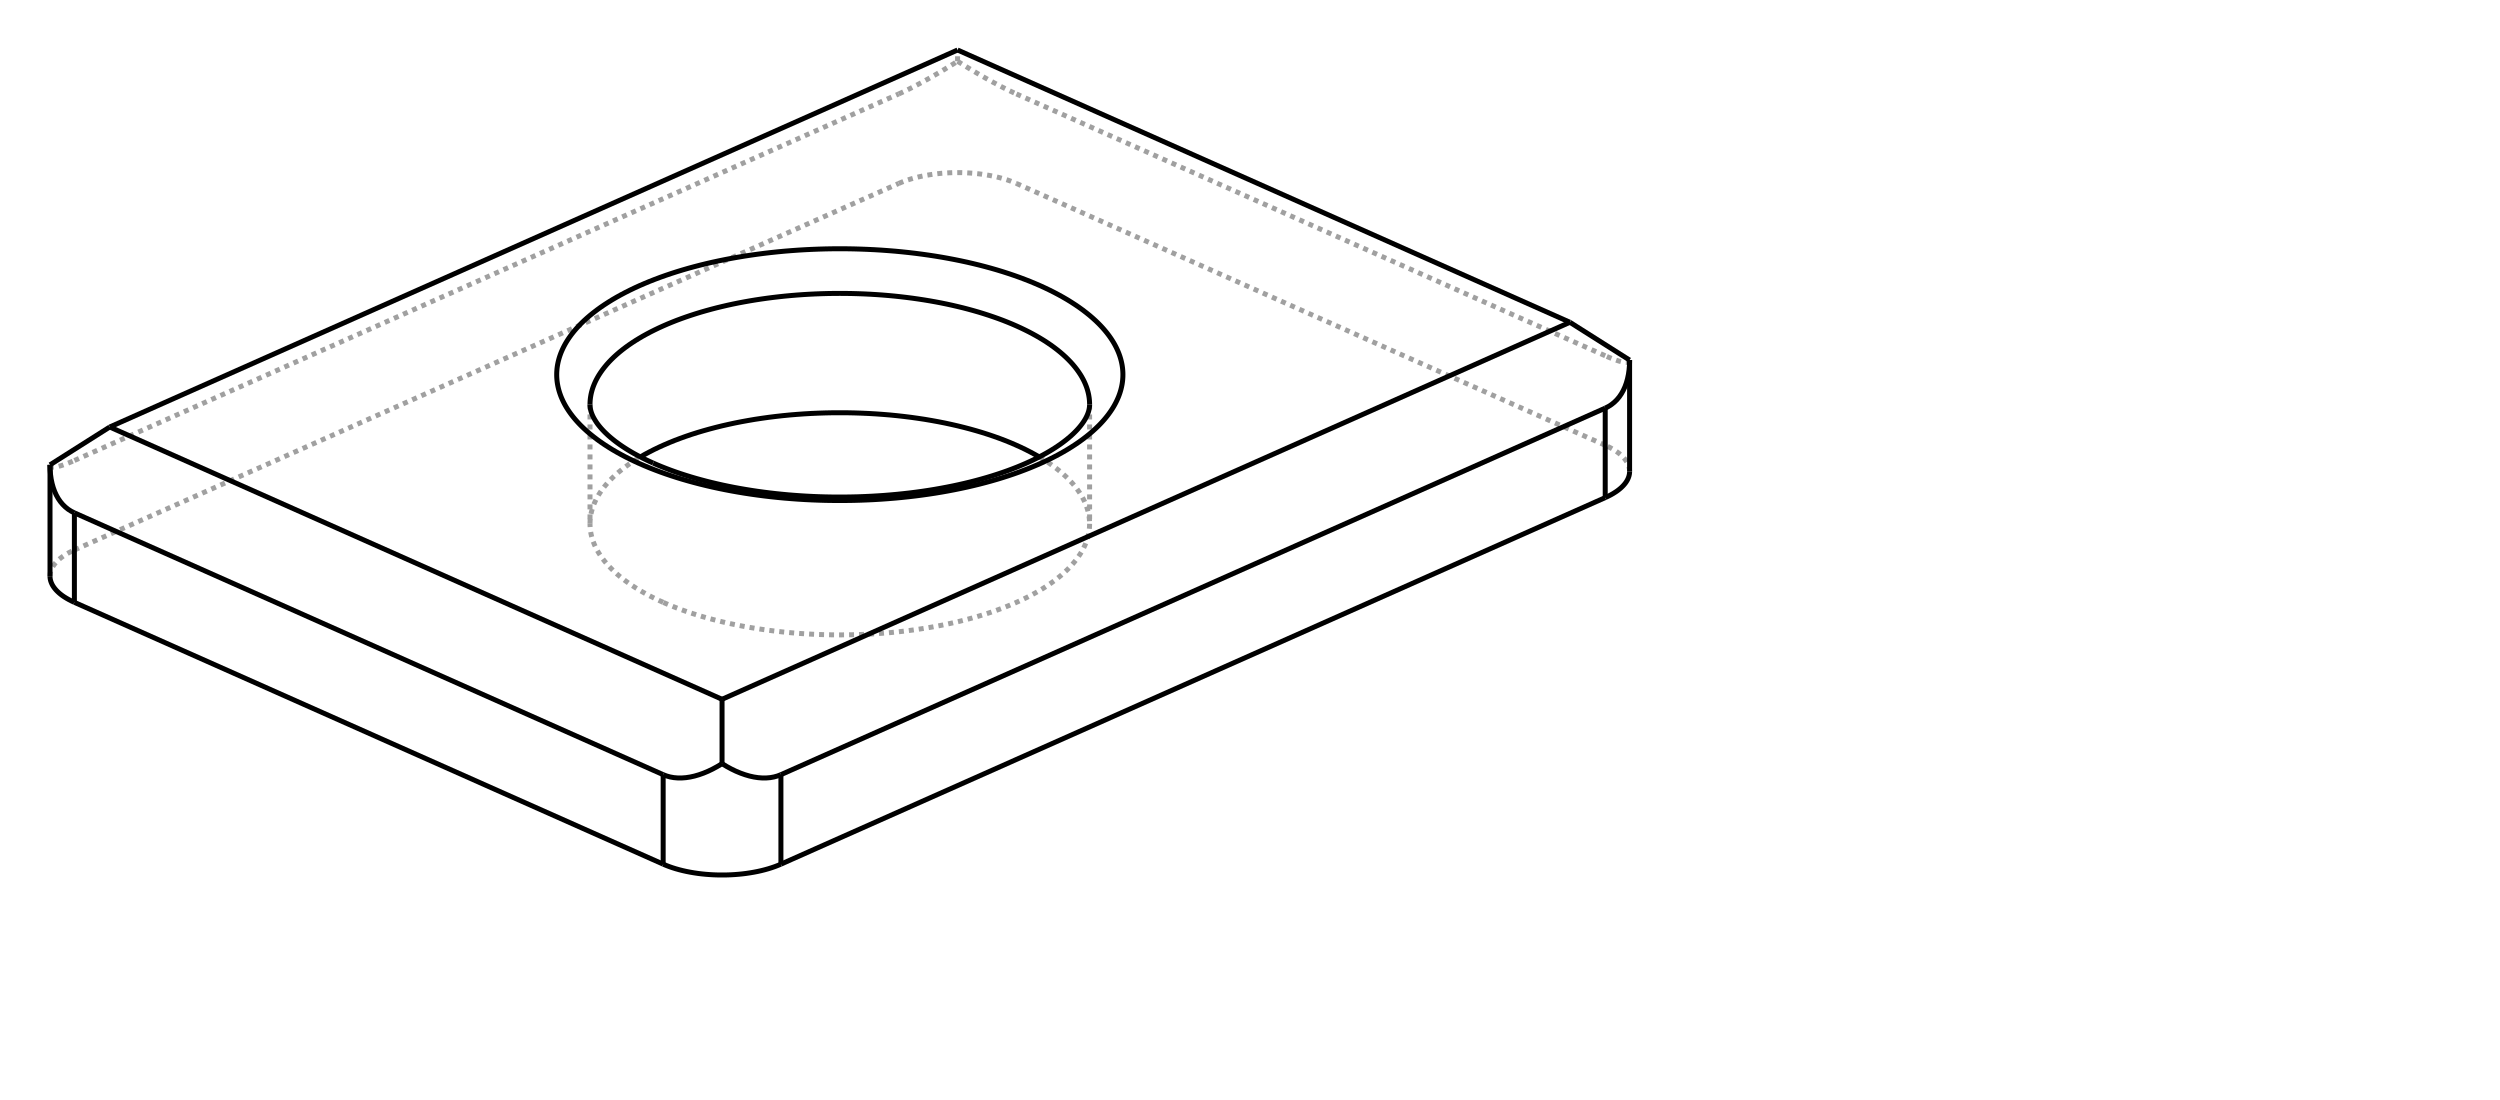
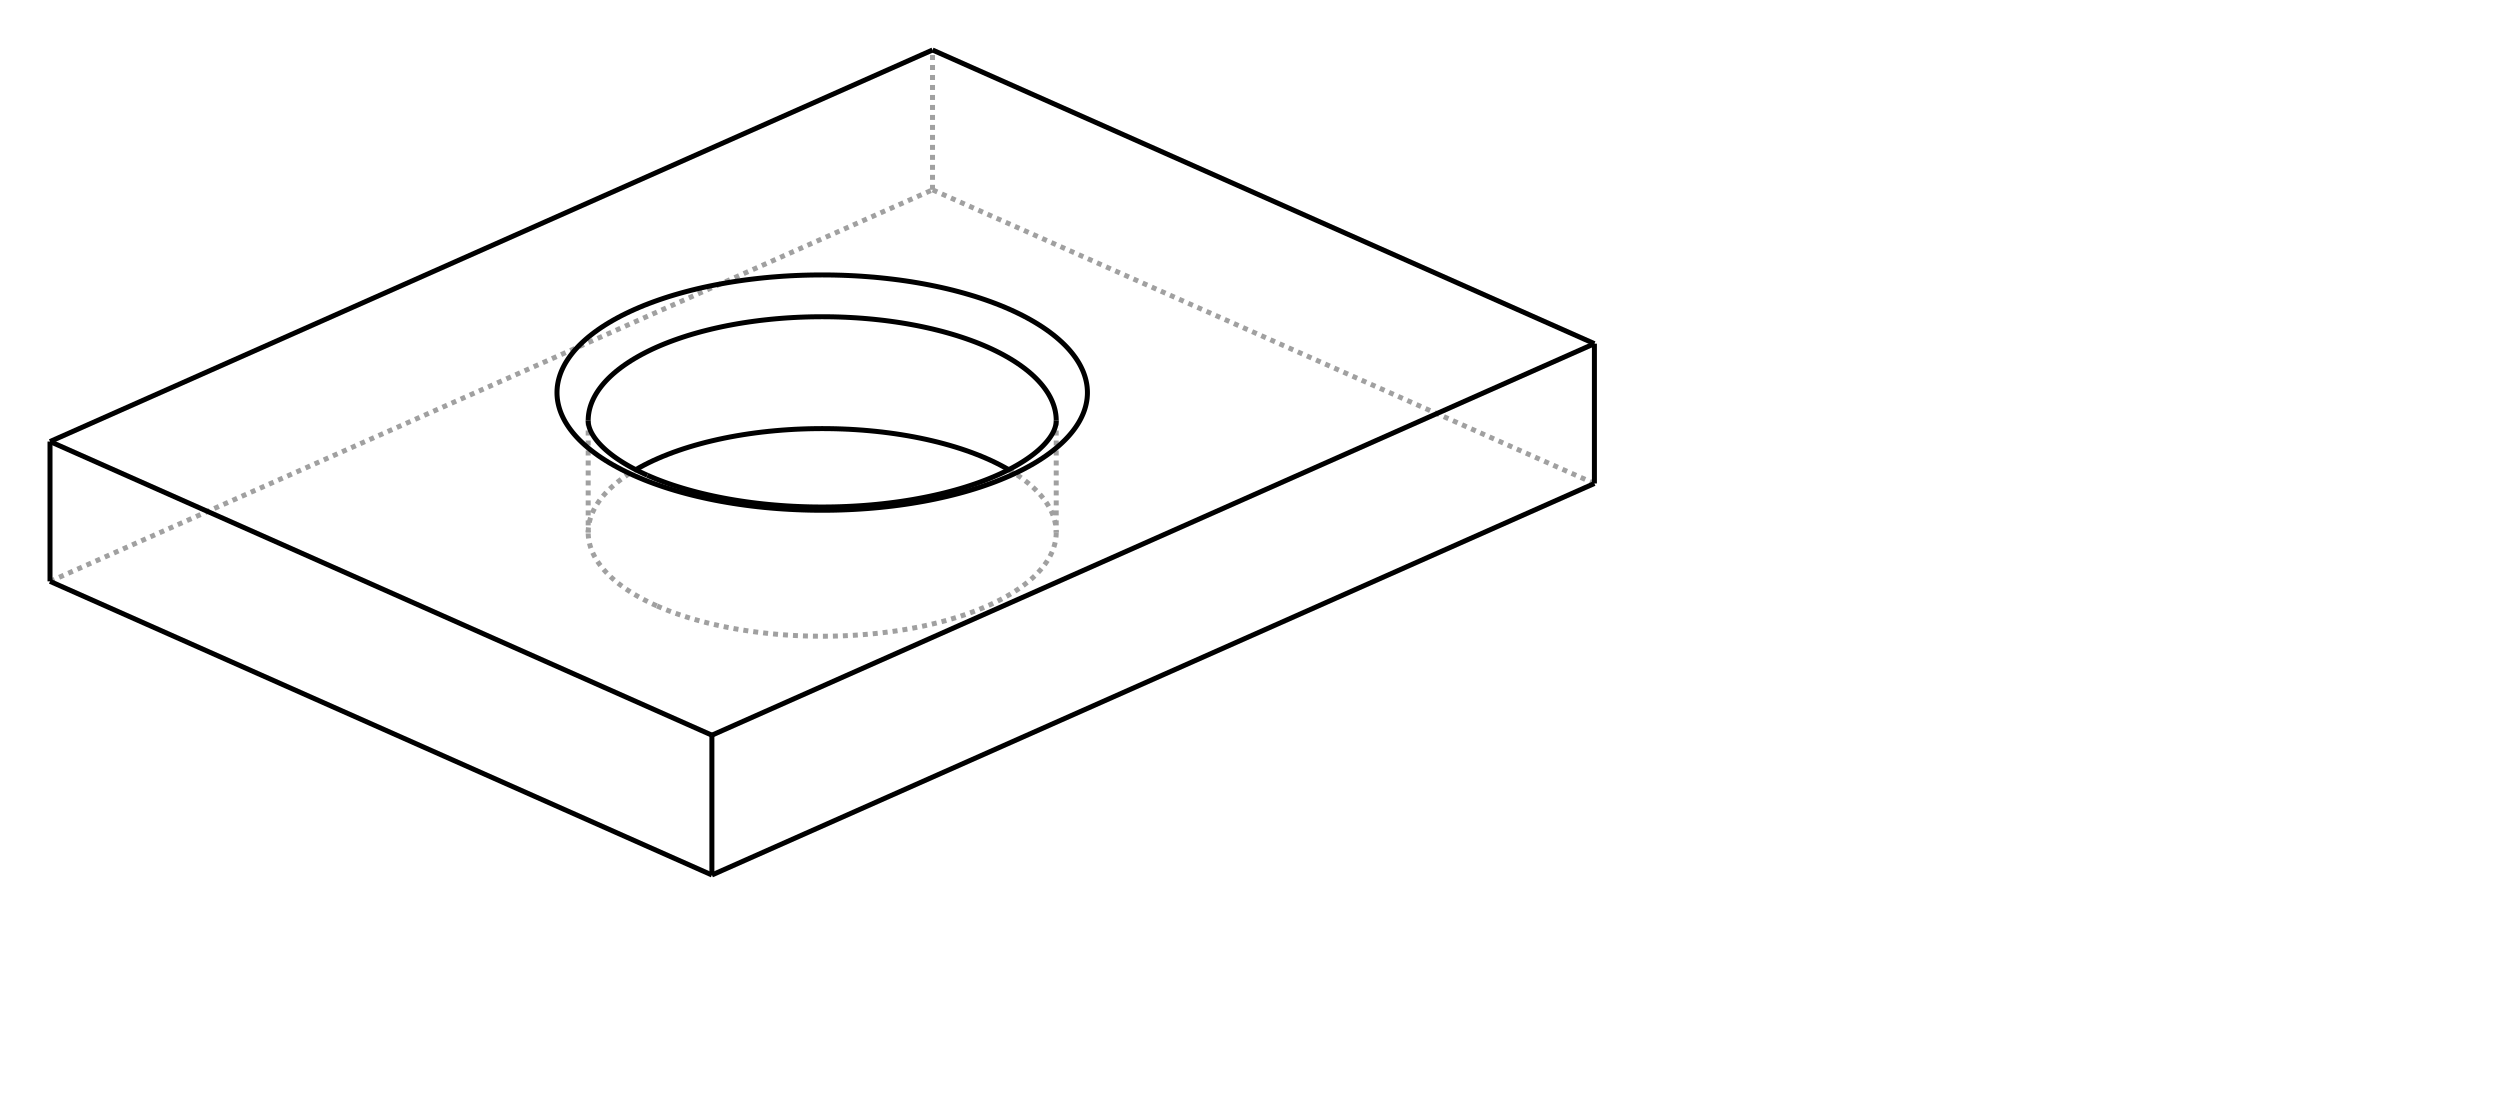
<svg xmlns="http://www.w3.org/2000/svg" width="500.0" height="220.0">
-   <g transform="scale(3.330637, -3.330637)   translate(50.42884,-27.16125)" stroke-width="0.3" fill="none">
-     <g stroke="rgb(160,160,160)" fill="none" stroke-dasharray="0.3,0.3">
-       <path d="M-47.426,-0.751 L-47.419,-0.799 L-47.395,-0.837 L-47.356,-0.864 L-47.301,-0.881 L-47.231,-0.888 L-47.146,-0.885 L-47.046,-0.871 L-46.931,-0.847 L-46.803,-0.812 L-46.66,-0.767 L-46.504,-0.713 L-46.336,-0.648 L-46.155,-0.574 L-45.962,-0.49 " />
-       <path d="M-45.962,-0.49 L3.536,21.519 " />
-       <path d="M7.071,23.482 L7.071,24.159 " />
-       <path d="M3.536,21.519 L3.739,21.612 L3.954,21.714 L4.178,21.824 L4.411,21.942 L4.652,22.068 L4.902,22.202 L5.158,22.342 L5.42,22.489 L5.687,22.642 L5.958,22.801 L6.234,22.965 L6.511,23.134 L6.791,23.306 L7.071,23.482 " />
-       <path d="M47.426,5.538 L47.419,5.49 L47.395,5.452 L47.356,5.424 L47.301,5.407 L47.231,5.4 L47.146,5.404 L47.046,5.418 L46.931,5.442 L46.803,5.476 L46.66,5.521 L46.504,5.576 L46.336,5.64 L46.155,5.715 L45.962,5.798 " />
-       <path d="M45.962,5.798 L10.607,21.519 " />
-       <path d="M7.071,23.482 L7.351,23.306 L7.631,23.134 L7.909,22.965 L8.184,22.801 L8.455,22.642 L8.722,22.489 L8.984,22.342 L9.24,22.202 L9.49,22.068 L9.731,21.942 L9.964,21.824 L10.189,21.714 L10.403,21.612 L10.607,21.519 " />
-       <path d="M-10.607,-9.009 L-10.864,-8.892 L-11.114,-8.772 L-11.358,-8.649 L-11.595,-8.524 L-11.825,-8.396 L-12.048,-8.266 L-12.264,-8.133 L-12.472,-7.998 L-12.673,-7.861 L-12.866,-7.722 L-13.051,-7.58 L-13.229,-7.437 L-13.398,-7.291 L-13.56,-7.144 L-13.713,-6.995 L-13.858,-6.845 L-13.995,-6.693 L-14.123,-6.54 L-14.243,-6.385 L-14.354,-6.229 L-14.457,-6.071 L-14.505,-5.992 L-14.55,-5.913 L-14.594,-5.834 L-14.636,-5.754 L-14.675,-5.674 L-14.712,-5.594 L-14.747,-5.513 L-14.779,-5.433 L-14.81,-5.352 L-14.838,-5.271 L-14.864,-5.19 L-14.887,-5.109 L-14.909,-5.028 L-14.928,-4.946 L-14.945,-4.865 L-14.959,-4.783 L-14.972,-4.701 L-14.982,-4.62 L-14.99,-4.538 L-14.995,-4.456 L-14.999,-4.374 L-15,-4.292 " />
-       <path d="M-15,-4.292 L-14.997,-4.158 L-14.988,-4.023 L-14.972,-3.889 L-14.951,-3.754 L-14.924,-3.62 L-14.89,-3.486 L-14.85,-3.353 L-14.805,-3.22 L-14.753,-3.087 L-14.695,-2.955 L-14.632,-2.823 L-14.562,-2.692 L-14.486,-2.562 L-14.405,-2.432 L-14.317,-2.303 L-14.224,-2.175 L-14.125,-2.048 L-14.02,-1.921 L-13.91,-1.796 L-13.793,-1.671 L-13.672,-1.548 L-13.544,-1.426 L-13.411,-1.305 L-13.273,-1.185 L-13.129,-1.067 L-12.98,-0.949 L-12.825,-0.834 L-12.666,-0.719 L-12.501,-0.606 L-12.331,-0.495 L-12.156,-0.385 L-11.976,-0.276 " />
-       <path d="M11.976,-0.276 L12.156,-0.385 L12.331,-0.495 L12.501,-0.606 L12.666,-0.719 L12.825,-0.834 L12.98,-0.949 L13.129,-1.067 L13.273,-1.185 L13.411,-1.305 L13.544,-1.426 L13.672,-1.548 L13.793,-1.671 L13.91,-1.796 L14.02,-1.921 L14.125,-2.048 L14.224,-2.175 L14.317,-2.303 L14.405,-2.432 L14.486,-2.562 L14.562,-2.692 L14.632,-2.823 L14.695,-2.955 L14.753,-3.087 L14.805,-3.22 L14.85,-3.353 L14.89,-3.486 L14.924,-3.62 L14.951,-3.754 L14.972,-3.889 L14.988,-4.023 L14.997,-4.158 L15,-4.292 " />
-       <path d="M15,-4.292 L14.997,-4.415 L14.99,-4.538 L14.977,-4.661 L14.959,-4.783 L14.937,-4.905 L14.909,-5.028 L14.876,-5.15 L14.838,-5.271 L14.795,-5.392 L14.747,-5.513 L14.694,-5.634 L14.636,-5.754 L14.573,-5.873 L14.505,-5.992 L14.432,-6.111 L14.354,-6.229 L14.272,-6.346 L14.184,-6.462 L14.092,-6.578 L13.995,-6.693 L13.893,-6.807 L13.787,-6.92 L13.676,-7.033 L13.56,-7.144 L13.439,-7.255 L13.315,-7.364 L13.185,-7.473 L13.051,-7.58 L12.913,-7.686 L12.77,-7.791 L12.623,-7.895 L12.472,-7.998 L12.317,-8.1 L12.157,-8.2 L11.993,-8.299 L11.825,-8.396 L11.653,-8.492 L11.478,-8.587 L11.298,-8.68 L11.114,-8.772 L10.927,-8.862 L10.736,-8.951 L10.541,-9.038 L10.343,-9.123 L10.141,-9.207 L9.936,-9.289 L9.728,-9.37 L9.516,-9.448 L9.301,-9.525 L9.083,-9.601 L8.861,-9.674 L8.637,-9.746 L8.41,-9.815 L8.18,-9.883 L7.947,-9.949 L7.712,-10.013 L7.473,-10.076 L7.233,-10.136 L6.99,-10.194 L6.744,-10.25 L6.496,-10.304 L6.246,-10.357 L5.994,-10.407 L5.74,-10.455 L5.484,-10.501 L5.226,-10.544 L4.967,-10.586 L4.705,-10.626 L4.442,-10.663 L4.178,-10.698 L3.912,-10.732 L3.645,-10.763 L3.376,-10.791 L3.107,-10.818 L2.836,-10.842 L2.564,-10.864 L2.292,-10.884 L2.019,-10.902 L1.745,-10.917 L1.47,-10.93 L1.195,-10.941 L0.92,-10.95 L0.644,-10.956 L0.368,-10.96 L0.092,-10.962 L-0.184,-10.962 L-0.46,-10.959 L-0.736,-10.954 L-1.012,-10.947 L-1.287,-10.938 L-1.562,-10.926 L-1.836,-10.912 L-2.11,-10.896 L-2.383,-10.878 L-2.655,-10.857 L-2.926,-10.834 L-3.197,-10.809 L-3.466,-10.782 L-3.734,-10.752 L-4.001,-10.721 L-4.266,-10.687 L-4.53,-10.651 L-4.793,-10.613 L-5.053,-10.573 L-5.312,-10.53 L-5.57,-10.486 L-5.825,-10.439 L-6.079,-10.39 L-6.33,-10.339 L-6.579,-10.287 L-6.826,-10.232 L-7.071,-10.175 L-7.313,-10.116 L-7.553,-10.055 L-7.79,-9.992 L-8.025,-9.928 L-8.257,-9.861 L-8.486,-9.792 L-8.712,-9.722 L-8.935,-9.65 L-9.156,-9.576 L-9.373,-9.5 L-9.587,-9.422 L-9.798,-9.343 L-10.005,-9.262 L-10.209,-9.179 L-10.41,-9.095 L-10.607,-9.009 " />
-       <path d="M-47.426,-7.437 L-47.425,-7.382 L-47.42,-7.328 L-47.413,-7.273 L-47.402,-7.219 L-47.389,-7.165 L-47.372,-7.11 L-47.353,-7.057 L-47.33,-7.003 L-47.305,-6.95 L-47.277,-6.896 L-47.245,-6.844 L-47.211,-6.791 L-47.174,-6.739 L-47.134,-6.688 L-47.091,-6.637 L-47.046,-6.586 L-46.997,-6.536 L-46.946,-6.486 L-46.893,-6.437 L-46.836,-6.389 L-46.777,-6.341 L-46.715,-6.294 L-46.651,-6.247 L-46.584,-6.202 L-46.442,-6.112 L-46.291,-6.026 L-46.131,-5.944 L-45.962,-5.865 " />
-       <path d="M47.426,-1.148 L47.425,-1.094 L47.42,-1.039 L47.413,-0.985 L47.402,-0.93 L47.389,-0.876 L47.372,-0.822 L47.353,-0.768 L47.33,-0.714 L47.305,-0.661 L47.277,-0.608 L47.245,-0.555 L47.211,-0.503 L47.174,-0.451 L47.134,-0.399 L47.091,-0.348 L47.046,-0.297 L46.997,-0.247 L46.946,-0.198 L46.893,-0.149 L46.836,-0.1 L46.777,-0.052 L46.715,-0.005 L46.651,0.041 L46.584,0.087 L46.442,0.176 L46.291,0.262 L46.131,0.345 L45.962,0.424 " />
-       <path d="M-45.962,-5.865 L3.536,16.145 " />
-       <path d="M3.536,16.145 L3.713,16.22 L3.899,16.292 L4.093,16.359 L4.293,16.422 L4.501,16.48 L4.714,16.534 L4.933,16.583 L5.158,16.627 L5.387,16.666 L5.62,16.701 L5.856,16.73 L6.096,16.754 L6.337,16.772 L6.581,16.786 L6.826,16.794 L7.071,16.796 L7.316,16.794 L7.561,16.786 L7.805,16.772 L8.047,16.754 L8.286,16.73 L8.522,16.701 L8.756,16.666 L8.984,16.627 L9.209,16.583 L9.428,16.534 L9.642,16.48 L9.849,16.422 L10.05,16.359 L10.243,16.292 L10.429,16.22 L10.607,16.145 " />
-       <path d="M45.962,0.424 L10.607,16.145 " />
-       <path d="M-15,2.873 L-15,-4.292 " />
-       <path d="M15,2.873 L15,-4.292 " />
+   <g transform="scale(3.120183, -3.120183)   translate(52.70241,-29.65403)" stroke-width="0.32" fill="none">
+     <g stroke="rgb(160,160,160)" fill="none" stroke-dasharray="0.32,0.32">
+       <path d="M-49.497,-7.61 L7.071,17.487 " />
+       <path d="M7.071,17.487 L7.071,26.449 " />
+       <path d="M49.497,-1.336 L7.071,17.487 " />
+       <path d="M-10.607,-9.178 L-10.864,-9.061 L-11.114,-8.942 L-11.358,-8.819 L-11.595,-8.694 L-11.825,-8.567 L-12.048,-8.437 L-12.264,-8.305 L-12.472,-8.17 L-12.673,-8.033 L-12.866,-7.894 L-13.051,-7.753 L-13.229,-7.61 L-13.398,-7.465 L-13.56,-7.318 L-13.713,-7.169 L-13.858,-7.019 L-13.995,-6.868 L-14.123,-6.715 L-14.243,-6.56 L-14.354,-6.404 L-14.457,-6.248 L-14.505,-6.169 L-14.55,-6.09 L-14.594,-6.01 L-14.636,-5.931 L-14.675,-5.851 L-14.712,-5.771 L-14.747,-5.691 L-14.779,-5.61 L-14.81,-5.53 L-14.838,-5.449 L-14.864,-5.368 L-14.887,-5.287 L-14.909,-5.206 L-14.928,-5.125 L-14.945,-5.044 L-14.959,-4.962 L-14.972,-4.881 L-14.982,-4.799 L-14.99,-4.718 L-14.995,-4.636 L-14.999,-4.554 L-15.0,-4.473 " />
+       <path d="M-15.0,-4.473 L-14.997,-4.338 L-14.988,-4.203 L-14.972,-4.068 L-14.951,-3.934 L-14.923,-3.799 L-14.889,-3.665 L-14.849,-3.532 L-14.803,-3.398 L-14.751,-3.265 L-14.693,-3.133 L-14.629,-3.001 L-14.559,-2.87 L-14.482,-2.739 L-14.4,-2.61 L-14.312,-2.48 L-14.218,-2.352 L-14.118,-2.225 L-14.013,-2.098 L-13.901,-1.973 L-13.784,-1.848 L-13.662,-1.725 L-13.533,-1.603 L-13.399,-1.482 L-13.26,-1.362 L-13.115,-1.243 L-12.965,-1.126 L-12.809,-1.01 L-12.649,-0.895 L-12.483,-0.782 L-12.311,-0.671 L-12.135,-0.561 L-11.954,-0.453 " />
+       <path d="M11.954,-0.453 L12.135,-0.561 L12.311,-0.671 L12.483,-0.782 L12.649,-0.895 L12.809,-1.01 L12.965,-1.126 L13.115,-1.243 L13.26,-1.362 L13.399,-1.482 L13.533,-1.603 L13.662,-1.725 L13.784,-1.848 L13.901,-1.973 L14.013,-2.098 L14.118,-2.225 L14.218,-2.352 L14.312,-2.48 L14.4,-2.61 L14.482,-2.739 L14.559,-2.87 L14.629,-3.001 L14.693,-3.133 L14.751,-3.265 L14.803,-3.398 L14.849,-3.532 L14.889,-3.665 L14.923,-3.799 L14.951,-3.934 L14.972,-4.068 L14.988,-4.203 L14.997,-4.338 L15.0,-4.473 " />
+       <path d="M15.0,-4.473 L14.997,-4.595 L14.99,-4.718 L14.977,-4.84 L14.959,-4.962 L14.937,-5.084 L14.909,-5.206 L14.876,-5.328 L14.838,-5.449 L14.795,-5.57 L14.747,-5.691 L14.694,-5.811 L14.636,-5.931 L14.573,-6.05 L14.505,-6.169 L14.432,-6.287 L14.354,-6.404 L14.272,-6.521 L14.184,-6.638 L14.092,-6.753 L13.995,-6.868 L13.893,-6.982 L13.787,-7.095 L13.676,-7.207 L13.56,-7.318 L13.439,-7.428 L13.315,-7.537 L13.185,-7.646 L13.051,-7.753 L12.913,-7.859 L12.77,-7.964 L12.623,-8.067 L12.472,-8.17 L12.317,-8.271 L12.157,-8.371 L11.993,-8.47 L11.825,-8.567 L11.653,-8.663 L11.478,-8.757 L11.298,-8.85 L11.114,-8.942 L10.927,-9.032 L10.736,-9.12 L10.541,-9.207 L10.343,-9.292 L10.141,-9.376 L9.936,-9.458 L9.728,-9.538 L9.516,-9.617 L9.301,-9.694 L9.083,-9.769 L8.861,-9.842 L8.637,-9.914 L8.41,-9.983 L8.18,-10.051 L7.947,-10.117 L7.712,-10.181 L7.473,-10.243 L7.233,-10.303 L6.99,-10.361 L6.744,-10.417 L6.496,-10.471 L6.246,-10.523 L5.994,-10.573 L5.74,-10.621 L5.484,-10.667 L5.226,-10.71 L4.967,-10.752 L4.705,-10.792 L4.442,-10.829 L4.178,-10.864 L3.912,-10.897 L3.645,-10.928 L3.376,-10.957 L3.107,-10.983 L2.836,-11.007 L2.564,-11.029 L2.292,-11.049 L2.019,-11.067 L1.745,-11.082 L1.47,-11.095 L1.195,-11.106 L0.92,-11.115 L0.644,-11.121 L0.368,-11.125 L0.092,-11.127 L-0.184,-11.127 L-0.46,-11.124 L-0.736,-11.119 L-1.012,-11.112 L-1.287,-11.103 L-1.562,-11.091 L-1.836,-11.077 L-2.11,-11.061 L-2.383,-11.043 L-2.655,-11.022 L-2.926,-11 L-3.197,-10.975 L-3.466,-10.947 L-3.734,-10.918 L-4.001,-10.886 L-4.266,-10.853 L-4.53,-10.817 L-4.793,-10.779 L-5.053,-10.738 L-5.312,-10.696 L-5.57,-10.652 L-5.825,-10.605 L-6.079,-10.557 L-6.33,-10.506 L-6.579,-10.453 L-6.826,-10.398 L-7.071,-10.342 L-7.313,-10.283 L-7.553,-10.222 L-7.79,-10.16 L-8.025,-10.095 L-8.257,-10.029 L-8.486,-9.96 L-8.712,-9.89 L-8.935,-9.818 L-9.156,-9.744 L-9.373,-9.668 L-9.587,-9.591 L-9.798,-9.512 L-10.005,-9.431 L-10.209,-9.348 L-10.41,-9.264 L-10.607,-9.178 " />
+       <path d="M-15,2.697 L-15,-4.473 " />
+       <path d="M15,2.697 L15,-4.473 " />
    </g>
    <g stroke="rgb(0,0,0)" fill="none">
-       <path d="M-7.071,-14.83 L-43.841,1.52 " />
-       <path d="M-7.071,-14.83 L43.841,7.809 " />
-       <path d="M-43.841,1.52 L7.071,24.159 " />
-       <path d="M43.841,7.809 L7.071,24.159 " />
-       <path d="M-7.071,-18.695 L-7.071,-14.83 " />
-       <path d="M-10.607,-19.356 L-10.403,-19.434 L-10.189,-19.494 L-9.964,-19.534 L-9.731,-19.554 L-9.49,-19.555 L-9.24,-19.536 L-8.984,-19.497 L-8.722,-19.439 L-8.455,-19.361 L-8.184,-19.265 L-7.909,-19.15 L-7.631,-19.016 L-7.351,-18.864 L-7.071,-18.695 " />
-       <path d="M-10.607,-19.356 L-45.962,-3.635 " />
-       <path d="M-47.426,-0.751 L-43.841,1.52 " />
-       <path d="M-45.962,-3.635 L-46.155,-3.537 L-46.336,-3.421 L-46.504,-3.286 L-46.66,-3.133 L-46.803,-2.963 L-46.931,-2.776 L-47.046,-2.572 L-47.146,-2.353 L-47.231,-2.119 L-47.301,-1.871 L-47.356,-1.609 L-47.395,-1.334 L-47.419,-1.048 L-47.426,-0.751 " />
-       <path d="M-7.071,-18.695 L-6.791,-18.864 L-6.511,-19.016 L-6.234,-19.15 L-5.958,-19.265 L-5.687,-19.361 L-5.42,-19.439 L-5.158,-19.497 L-4.902,-19.536 L-4.652,-19.555 L-4.411,-19.554 L-4.178,-19.534 L-3.954,-19.494 L-3.739,-19.434 L-3.536,-19.356 " />
-       <path d="M-3.536,-19.356 L45.962,2.654 " />
-       <path d="M47.426,5.538 L43.841,7.809 " />
-       <path d="M45.962,2.654 L46.155,2.752 L46.336,2.868 L46.504,3.003 L46.66,3.155 L46.803,3.326 L46.931,3.513 L47.046,3.716 L47.146,3.935 L47.231,4.169 L47.301,4.418 L47.356,4.68 L47.395,4.954 L47.419,5.24 L47.426,5.538 " />
-       <path d="M-11.976,-0.276 L-11.71,-0.124 L-11.434,0.024 L-11.149,0.17 L-10.855,0.311 L-10.551,0.448 L-10.239,0.582 L-9.918,0.712 L-9.588,0.837 L-9.251,0.958 L-8.906,1.075 L-8.554,1.187 L-8.194,1.294 L-7.828,1.397 L-7.455,1.495 L-7.076,1.589 L-6.69,1.677 L-6.3,1.761 L-5.904,1.839 L-5.503,1.912 L-5.098,1.981 L-4.688,2.043 L-4.274,2.101 L-3.857,2.153 L-3.437,2.2 L-3.013,2.242 L-2.588,2.277 L-2.16,2.308 L-1.73,2.333 L-1.299,2.352 L-0.866,2.366 L-0.433,2.375 L8.79819683765824e-06,2.377 L0.433,2.375 L0.866,2.366 L1.299,2.352 L1.73,2.333 L2.16,2.308 L2.588,2.277 L3.013,2.242 L3.437,2.2 L3.857,2.153 L4.274,2.101 L4.688,2.043 L5.098,1.981 L5.503,1.912 L5.904,1.839 L6.3,1.761 L6.69,1.677 L7.076,1.589 L7.455,1.495 L7.828,1.397 L8.194,1.294 L8.554,1.187 L8.906,1.075 L9.251,0.958 L9.588,0.837 L9.918,0.712 L10.239,0.582 L10.551,0.448 L10.855,0.311 L11.149,0.17 L11.434,0.024 L11.71,-0.124 L11.976,-0.276 " />
-       <path d="M-10.607,-24.73 L-10.429,-24.805 L-10.243,-24.877 L-10.05,-24.944 L-9.849,-25.007 L-9.642,-25.065 L-9.428,-25.119 L-9.209,-25.168 L-8.984,-25.212 L-8.756,-25.251 L-8.522,-25.286 L-8.286,-25.315 L-8.047,-25.339 L-7.805,-25.357 L-7.561,-25.371 L-7.316,-25.379 L-7.071,-25.381 L-6.826,-25.379 L-6.581,-25.371 L-6.337,-25.357 L-6.096,-25.339 L-5.856,-25.315 L-5.62,-25.286 L-5.387,-25.251 L-5.158,-25.212 L-4.933,-25.168 L-4.714,-25.119 L-4.501,-25.065 L-4.293,-25.007 L-4.093,-24.944 L-3.899,-24.877 L-3.713,-24.805 L-3.536,-24.73 " />
-       <path d="M-10.607,-24.73 L-45.962,-9.009 " />
-       <path d="M-45.962,-9.009 L-46.131,-8.93 L-46.291,-8.847 L-46.442,-8.761 L-46.584,-8.672 L-46.651,-8.626 L-46.715,-8.58 L-46.777,-8.533 L-46.836,-8.485 L-46.893,-8.436 L-46.946,-8.387 L-46.997,-8.338 L-47.046,-8.288 L-47.091,-8.237 L-47.134,-8.186 L-47.174,-8.134 L-47.211,-8.082 L-47.245,-8.03 L-47.277,-7.977 L-47.305,-7.924 L-47.33,-7.87 L-47.353,-7.817 L-47.372,-7.763 L-47.389,-7.709 L-47.402,-7.655 L-47.413,-7.6 L-47.42,-7.546 L-47.425,-7.491 L-47.426,-7.437 " />
-       <path d="M-3.536,-24.73 L45.962,-2.72 " />
-       <path d="M45.962,-2.72 L46.131,-2.641 L46.291,-2.559 L46.442,-2.473 L46.584,-2.383 L46.651,-2.338 L46.715,-2.291 L46.777,-2.244 L46.836,-2.196 L46.893,-2.148 L46.946,-2.099 L46.997,-2.049 L47.046,-1.999 L47.091,-1.948 L47.134,-1.897 L47.174,-1.846 L47.211,-1.794 L47.245,-1.741 L47.277,-1.688 L47.305,-1.635 L47.33,-1.582 L47.353,-1.528 L47.372,-1.474 L47.389,-1.42 L47.402,-1.366 L47.413,-1.312 L47.42,-1.257 L47.425,-1.203 L47.426,-1.148 " />
-       <path d="M-12.021,-0.681 L-12.312,-0.548 L-12.596,-0.412 L-12.873,-0.273 L-13.141,-0.131 L-13.402,0.014 L-13.655,0.161 L-13.899,0.312 L-14.135,0.465 L-14.363,0.62 L-14.581,0.778 L-14.791,0.939 L-14.993,1.101 L-15.185,1.266 L-15.368,1.433 L-15.542,1.601 L-15.625,1.686 L-15.706,1.772 L-15.785,1.858 L-15.861,1.944 L-15.935,2.031 L-16.006,2.118 L-16.075,2.205 L-16.142,2.293 L-16.206,2.382 L-16.268,2.47 L-16.327,2.559 L-16.384,2.648 L-16.439,2.738 L-16.491,2.828 L-16.54,2.918 L-16.587,3.008 L-16.631,3.099 L-16.673,3.19 L-16.713,3.281 L-16.75,3.372 L-16.784,3.464 L-16.816,3.555 L-16.845,3.647 L-16.872,3.739 L-16.896,3.831 L-16.918,3.924 L-16.937,4.016 L-16.954,4.108 L-16.968,4.201 L-16.98,4.294 L-16.988,4.386 L-16.995,4.479 L-16.999,4.572 L-17,4.665 L-16.999,4.757 L-16.995,4.85 L-16.988,4.943 L-16.98,5.035 L-16.968,5.128 L-16.954,5.221 L-16.937,5.313 L-16.918,5.405 L-16.896,5.498 L-16.872,5.59 L-16.845,5.682 L-16.816,5.774 L-16.784,5.865 L-16.75,5.957 L-16.713,6.048 L-16.673,6.139 L-16.631,6.23 L-16.587,6.321 L-16.54,6.411 L-16.491,6.501 L-16.439,6.591 L-16.384,6.681 L-16.327,6.77 L-16.268,6.859 L-16.206,6.947 L-16.142,7.036 L-16.075,7.124 L-16.006,7.211 L-15.935,7.298 L-15.861,7.385 L-15.785,7.471 L-15.706,7.557 L-15.625,7.643 L-15.542,7.728 L-15.368,7.897 L-15.185,8.063 L-14.993,8.228 L-14.791,8.39 L-14.581,8.551 L-14.363,8.709 L-14.135,8.864 L-13.899,9.017 L-13.655,9.168 L-13.402,9.315 L-13.141,9.46 L-12.873,9.602 L-12.596,9.741 L-12.312,9.877 L-12.021,10.01 L-11.722,10.139 L-11.417,10.266 L-11.104,10.388 L-10.785,10.508 L-10.459,10.624 L-10.127,10.736 L-9.789,10.845 L-9.445,10.95 L-9.095,11.051 L-8.74,11.148 L-8.379,11.242 L-8.014,11.331 L-7.643,11.417 L-7.268,11.498 L-6.889,11.575 L-6.506,11.648 L-6.118,11.717 L-5.727,11.782 L-5.333,11.842 L-4.935,11.898 L-4.534,11.95 L-4.131,11.997 L-3.725,12.04 L-3.317,12.079 L-2.906,12.112 L-2.494,12.142 L-2.081,12.167 L-1.666,12.187 L-1.251,12.203 L-0.834,12.215 L-0.417,12.222 L6.772170102638549e-10,12.224 L0.417,12.222 L0.834,12.215 L1.251,12.203 L1.666,12.187 L2.081,12.167 L2.494,12.142 L2.906,12.112 L3.317,12.079 L3.725,12.04 L4.131,11.997 L4.534,11.95 L4.935,11.898 L5.333,11.842 L5.727,11.782 L6.118,11.717 L6.506,11.648 L6.889,11.575 L7.268,11.498 L7.643,11.417 L8.014,11.331 L8.379,11.242 L8.74,11.148 L9.095,11.051 L9.445,10.95 L9.789,10.845 L10.127,10.736 L10.459,10.624 L10.785,10.508 L11.104,10.388 L11.417,10.266 L11.722,10.139 L12.021,10.01 L12.312,9.877 L12.596,9.741 L12.873,9.602 L13.141,9.46 L13.402,9.315 L13.655,9.168 L13.899,9.017 L14.135,8.864 L14.363,8.709 L14.581,8.551 L14.791,8.39 L14.993,8.228 L15.185,8.063 L15.368,7.897 L15.542,7.728 L15.625,7.643 L15.706,7.557 L15.785,7.471 L15.861,7.385 L15.935,7.298 L16.006,7.211 L16.075,7.124 L16.142,7.036 L16.206,6.947 L16.268,6.859 L16.327,6.77 L16.384,6.681 L16.439,6.591 L16.491,6.501 L16.54,6.411 L16.587,6.321 L16.631,6.23 L16.673,6.139 L16.713,6.048 L16.75,5.957 L16.784,5.865 L16.816,5.774 L16.845,5.682 L16.872,5.59 L16.896,5.498 L16.918,5.405 L16.937,5.313 L16.954,5.221 L16.968,5.128 L16.98,5.035 L16.988,4.943 L16.995,4.85 L16.999,4.757 L17,4.665 L16.999,4.572 L16.995,4.479 L16.988,4.386 L16.98,4.294 L16.968,4.201 L16.954,4.108 L16.937,4.016 L16.918,3.924 L16.896,3.831 L16.872,3.739 L16.845,3.647 L16.816,3.555 L16.784,3.464 L16.75,3.372 L16.713,3.281 L16.673,3.19 L16.631,3.099 L16.587,3.008 L16.54,2.918 L16.491,2.828 L16.439,2.738 L16.384,2.648 L16.327,2.559 L16.268,2.47 L16.206,2.382 L16.142,2.293 L16.075,2.205 L16.006,2.118 L15.935,2.031 L15.861,1.944 L15.785,1.858 L15.706,1.772 L15.625,1.686 L15.542,1.601 L15.368,1.433 L15.185,1.266 L14.993,1.101 L14.791,0.939 L14.581,0.778 L14.363,0.62 L14.135,0.465 L13.899,0.312 L13.655,0.161 L13.402,0.014 L13.141,-0.131 L12.873,-0.273 L12.596,-0.412 L12.312,-0.548 L12.021,-0.681 L11.722,-0.81 L11.417,-0.937 L11.104,-1.059 L10.785,-1.179 L10.459,-1.295 L10.127,-1.407 L9.789,-1.516 L9.445,-1.621 L9.095,-1.722 L8.74,-1.819 L8.379,-1.913 L8.014,-2.002 L7.643,-2.088 L7.268,-2.169 L6.889,-2.246 L6.506,-2.319 L6.118,-2.388 L5.727,-2.453 L5.333,-2.513 L4.935,-2.569 L4.534,-2.621 L4.131,-2.668 L3.725,-2.711 L3.317,-2.75 L2.906,-2.783 L2.494,-2.813 L2.081,-2.838 L1.666,-2.858 L1.251,-2.874 L0.834,-2.886 L0.417,-2.892 L5.318712361576812e-10,-2.895 L-0.417,-2.892 L-0.834,-2.886 L-1.251,-2.874 L-1.666,-2.858 L-2.081,-2.838 L-2.494,-2.813 L-2.906,-2.783 L-3.317,-2.75 L-3.725,-2.711 L-4.131,-2.668 L-4.534,-2.621 L-4.935,-2.569 L-5.333,-2.513 L-5.727,-2.453 L-6.118,-2.388 L-6.506,-2.319 L-6.889,-2.246 L-7.268,-2.169 L-7.643,-2.088 L-8.014,-2.002 L-8.379,-1.913 L-8.74,-1.819 L-9.095,-1.722 L-9.445,-1.621 L-9.789,-1.516 L-10.127,-1.407 L-10.459,-1.295 L-10.785,-1.179 L-11.104,-1.059 L-11.417,-0.937 L-11.722,-0.81 L-12.021,-0.681 " />
-       <path d="M-15,2.873 L-14.999,2.955 L-14.995,3.037 L-14.99,3.119 L-14.982,3.2 L-14.972,3.282 L-14.959,3.364 L-14.945,3.445 L-14.928,3.527 L-14.909,3.608 L-14.887,3.69 L-14.864,3.771 L-14.838,3.852 L-14.81,3.933 L-14.779,4.013 L-14.747,4.094 L-14.712,4.174 L-14.675,4.255 L-14.636,4.335 L-14.594,4.414 L-14.55,4.494 L-14.505,4.573 L-14.457,4.652 L-14.354,4.809 L-14.243,4.965 L-14.123,5.12 L-13.995,5.274 L-13.858,5.426 L-13.713,5.576 L-13.56,5.725 L-13.398,5.872 L-13.229,6.017 L-13.051,6.161 L-12.866,6.302 L-12.673,6.442 L-12.472,6.579 L-12.264,6.714 L-12.048,6.846 L-11.825,6.977 L-11.595,7.104 L-11.358,7.23 L-11.114,7.352 L-10.864,7.472 L-10.607,7.589 L-10.343,7.704 L-10.073,7.815 L-9.798,7.924 L-9.516,8.029 L-9.228,8.131 L-8.935,8.23 L-8.637,8.326 L-8.334,8.419 L-8.025,8.508 L-7.712,8.594 L-7.393,8.677 L-7.071,8.755 L-6.744,8.831 L-6.413,8.903 L-6.079,8.971 L-5.74,9.035 L-5.398,9.096 L-5.053,9.153 L-4.705,9.206 L-4.354,9.256 L-4.001,9.301 L-3.645,9.343 L-3.287,9.381 L-2.926,9.415 L-2.564,9.445 L-2.201,9.471 L-1.836,9.493 L-1.47,9.511 L-1.103,9.525 L-0.736,9.535 L-0.368,9.541 L6.045496574897313e-10,9.543 L0.368,9.541 L0.736,9.535 L1.103,9.525 L1.47,9.511 L1.836,9.493 L2.201,9.471 L2.564,9.445 L2.926,9.415 L3.287,9.381 L3.645,9.343 L4.001,9.301 L4.354,9.256 L4.705,9.206 L5.053,9.153 L5.398,9.096 L5.74,9.035 L6.079,8.971 L6.413,8.903 L6.744,8.831 L7.071,8.755 L7.393,8.677 L7.712,8.594 L8.025,8.508 L8.334,8.419 L8.637,8.326 L8.935,8.23 L9.228,8.131 L9.516,8.029 L9.798,7.924 L10.073,7.815 L10.343,7.704 L10.607,7.589 L10.864,7.472 L11.114,7.352 L11.358,7.23 L11.595,7.104 L11.825,6.977 L12.048,6.846 L12.264,6.714 L12.472,6.579 L12.673,6.442 L12.866,6.302 L13.051,6.161 L13.229,6.017 L13.398,5.872 L13.56,5.725 L13.713,5.576 L13.858,5.426 L13.995,5.274 L14.123,5.12 L14.243,4.965 L14.354,4.809 L14.457,4.652 L14.505,4.573 L14.55,4.494 L14.594,4.414 L14.636,4.335 L14.675,4.255 L14.712,4.174 L14.747,4.094 L14.779,4.013 L14.81,3.933 L14.838,3.852 L14.864,3.771 L14.887,3.69 L14.909,3.608 L14.928,3.527 L14.945,3.445 L14.959,3.364 L14.972,3.282 L14.982,3.2 L14.99,3.119 L14.995,3.037 L14.999,2.955 L15,2.873 " />
-       <path d="M-10.607,-24.73 L-10.607,-19.356 " />
-       <path d="M-3.536,-24.73 L-3.536,-19.356 " />
-       <path d="M-45.962,-9.009 L-45.962,-3.635 " />
-       <path d="M45.962,-2.72 L45.962,2.654 " />
-       <path d="M-11.208,-0.645 L-11.416,-0.55 L-11.619,-0.454 L-11.817,-0.357 L-12.009,-0.259 L-12.196,-0.16 L-12.377,-0.06 L-12.552,0.041 L-12.722,0.143 L-12.885,0.246 L-13.043,0.349 L-13.194,0.452 L-13.339,0.556 L-13.478,0.659 L-13.61,0.763 L-13.736,0.866 L-13.856,0.969 L-13.94,1.044 L-14.02,1.12 L-14.098,1.194 L-14.171,1.268 L-14.241,1.342 L-14.307,1.414 L-14.37,1.486 L-14.429,1.557 L-14.485,1.627 L-14.538,1.696 L-14.587,1.764 L-14.632,1.83 L-14.714,1.96 L-14.784,2.084 L-14.821,2.157 L-14.854,2.228 L-14.882,2.297 L-14.908,2.364 L-14.931,2.434 L-14.95,2.501 L-14.966,2.566 L-14.978,2.63 L-14.988,2.692 L-14.995,2.753 L-14.999,2.813 L-15,2.873 " />
-       <path d="M15,2.873 L14.999,2.814 L14.995,2.755 L14.988,2.696 L14.979,2.635 L14.967,2.573 L14.952,2.509 L14.934,2.443 L14.911,2.375 L14.889,2.315 L14.864,2.252 L14.835,2.188 L14.803,2.122 L14.768,2.054 L14.729,1.984 L14.686,1.913 L14.639,1.84 L14.568,1.738 L14.491,1.634 L14.405,1.527 L14.311,1.418 L14.209,1.307 L14.098,1.195 L13.98,1.081 L13.853,0.966 L13.723,0.855 L13.585,0.743 L13.44,0.631 L13.288,0.519 L13.128,0.407 L12.961,0.295 L12.787,0.184 L12.606,0.073 L12.418,-0.036 L12.223,-0.145 L12.022,-0.253 L11.814,-0.359 L11.6,-0.464 L11.379,-0.567 L11.153,-0.669 L10.92,-0.769 L10.642,-0.884 L10.357,-0.995 L10.064,-1.104 L9.764,-1.21 L9.457,-1.313 L9.144,-1.413 L8.824,-1.51 L8.499,-1.603 L8.167,-1.693 L7.83,-1.78 L7.487,-1.863 L7.14,-1.942 L6.787,-2.018 L6.43,-2.089 L6.069,-2.157 L5.703,-2.222 L5.334,-2.282 L4.961,-2.338 L4.585,-2.39 L4.206,-2.438 L3.824,-2.481 L3.439,-2.521 L3.052,-2.556 L2.664,-2.588 L2.273,-2.614 L1.881,-2.637 L1.488,-2.655 L1.093,-2.67 L0.698,-2.679 L0.303,-2.685 L-0.093,-2.686 L-0.489,-2.683 L-0.867,-2.676 L-1.244,-2.665 L-1.621,-2.65 L-1.997,-2.631 L-2.371,-2.608 L-2.744,-2.581 L-3.116,-2.551 L-3.485,-2.516 L-3.853,-2.478 L-4.218,-2.436 L-4.58,-2.39 L-4.94,-2.341 L-5.297,-2.287 L-5.65,-2.23 L-6,-2.17 L-6.347,-2.106 L-6.689,-2.038 L-7.028,-1.967 L-7.362,-1.892 L-7.691,-1.814 L-8.016,-1.733 L-8.335,-1.648 L-8.65,-1.561 L-8.959,-1.47 L-9.262,-1.376 L-9.559,-1.28 L-9.851,-1.18 L-10.136,-1.078 L-10.414,-0.973 L-10.686,-0.866 L-10.951,-0.757 L-11.208,-0.645 " />
-       <path d="M-47.426,-7.437 L-47.426,-0.751 " />
-       <path d="M47.426,-1.148 L47.426,5.538 " />
+       <path d="M-7.071,-17.47 L-49.497,1.352 " />
+       <path d="M-49.497,1.352 L7.071,26.449 " />
+       <path d="M-7.071,-17.47 L49.497,7.626 " />
+       <path d="M49.497,7.626 L7.071,26.449 " />
+       <path d="M-7.071,-26.432 L-7.071,-17.47 " />
+       <path d="M-49.497,-7.61 L-49.497,1.352 " />
+       <path d="M-7.071,-26.432 L-49.497,-7.61 " />
+       <path d="M-7.071,-26.432 L49.497,-1.336 " />
+       <path d="M49.497,-1.336 L49.497,7.626 " />
+       <path d="M-11.954,-0.453 L-11.688,-0.302 L-11.412,-0.154 L-11.127,-0.01 L-10.833,0.131 L-10.529,0.267 L-10.217,0.4 L-9.896,0.528 L-9.567,0.653 L-9.23,0.773 L-8.886,0.889 L-8.534,1 L-8.175,1.107 L-7.809,1.209 L-7.437,1.307 L-7.058,1.399 L-6.674,1.487 L-6.284,1.57 L-5.889,1.648 L-5.489,1.721 L-5.085,1.788 L-4.676,1.851 L-4.263,1.908 L-3.847,1.96 L-3.428,2.006 L-3.006,2.047 L-2.581,2.083 L-2.154,2.113 L-1.725,2.138 L-1.295,2.157 L-0.864,2.171 L-0.432,2.179 L8.078955393755861e-06,2.182 L0.432,2.179 L0.864,2.171 L1.295,2.157 L1.725,2.138 L2.154,2.113 L2.581,2.083 L3.006,2.047 L3.428,2.006 L3.847,1.96 L4.263,1.908 L4.676,1.851 L5.085,1.788 L5.489,1.721 L5.889,1.648 L6.284,1.57 L6.674,1.487 L7.058,1.399 L7.437,1.307 L7.809,1.209 L8.175,1.107 L8.534,1 L8.886,0.889 L9.23,0.773 L9.567,0.653 L9.896,0.528 L10.217,0.4 L10.529,0.267 L10.833,0.131 L11.127,-0.01 L11.412,-0.154 L11.688,-0.302 L11.954,-0.453 " />
+       <path d="M-12.021,-0.844 L-12.312,-0.711 L-12.596,-0.576 L-12.873,-0.437 L-13.141,-0.295 L-13.402,-0.151 L-13.655,-0.004 L-13.899,0.147 L-14.135,0.299 L-14.363,0.454 L-14.581,0.612 L-14.791,0.772 L-14.993,0.934 L-15.185,1.098 L-15.368,1.265 L-15.542,1.433 L-15.625,1.518 L-15.706,1.603 L-15.785,1.689 L-15.861,1.775 L-15.935,1.862 L-16.006,1.948 L-16.075,2.036 L-16.142,2.123 L-16.206,2.212 L-16.268,2.3 L-16.327,2.389 L-16.384,2.478 L-16.439,2.567 L-16.491,2.657 L-16.54,2.747 L-16.587,2.837 L-16.631,2.927 L-16.673,3.018 L-16.713,3.109 L-16.75,3.2 L-16.784,3.291 L-16.816,3.383 L-16.845,3.474 L-16.872,3.566 L-16.896,3.658 L-16.918,3.75 L-16.937,3.842 L-16.954,3.934 L-16.968,4.027 L-16.98,4.119 L-16.988,4.212 L-16.995,4.304 L-16.999,4.397 L-17.0,4.489 L-16.999,4.582 L-16.995,4.674 L-16.988,4.767 L-16.98,4.859 L-16.968,4.952 L-16.954,5.044 L-16.937,5.136 L-16.918,5.229 L-16.896,5.321 L-16.872,5.413 L-16.845,5.504 L-16.816,5.596 L-16.784,5.687 L-16.75,5.779 L-16.713,5.87 L-16.673,5.961 L-16.631,6.051 L-16.587,6.142 L-16.54,6.232 L-16.491,6.322 L-16.439,6.412 L-16.384,6.501 L-16.327,6.59 L-16.268,6.679 L-16.206,6.767 L-16.142,6.855 L-16.075,6.943 L-16.006,7.03 L-15.935,7.117 L-15.861,7.204 L-15.785,7.29 L-15.706,7.376 L-15.625,7.461 L-15.542,7.546 L-15.368,7.714 L-15.185,7.88 L-14.993,8.045 L-14.791,8.207 L-14.581,8.367 L-14.363,8.524 L-14.135,8.68 L-13.899,8.832 L-13.655,8.982 L-13.402,9.129 L-13.141,9.274 L-12.873,9.416 L-12.596,9.554 L-12.312,9.69 L-12.021,9.822 L-11.722,9.952 L-11.417,10.078 L-11.104,10.2 L-10.785,10.319 L-10.459,10.435 L-10.127,10.547 L-9.789,10.656 L-9.445,10.76 L-9.095,10.861 L-8.74,10.958 L-8.379,11.052 L-8.014,11.141 L-7.643,11.226 L-7.268,11.307 L-6.889,11.384 L-6.506,11.457 L-6.118,11.526 L-5.727,11.591 L-5.333,11.651 L-4.935,11.707 L-4.534,11.758 L-4.131,11.805 L-3.725,11.848 L-3.317,11.887 L-2.906,11.92 L-2.494,11.95 L-2.081,11.975 L-1.666,11.995 L-1.251,12.011 L-0.834,12.022 L-0.417,12.029 L-2.030378203127838e-14,12.031 L0.417,12.029 L0.834,12.022 L1.251,12.011 L1.666,11.995 L2.081,11.975 L2.494,11.95 L2.906,11.92 L3.317,11.887 L3.725,11.848 L4.131,11.805 L4.534,11.758 L4.935,11.707 L5.333,11.651 L5.727,11.591 L6.118,11.526 L6.506,11.457 L6.889,11.384 L7.268,11.307 L7.643,11.226 L8.014,11.141 L8.379,11.052 L8.74,10.958 L9.095,10.861 L9.445,10.76 L9.789,10.656 L10.127,10.547 L10.459,10.435 L10.785,10.319 L11.104,10.2 L11.417,10.078 L11.722,9.952 L12.021,9.822 L12.312,9.69 L12.596,9.554 L12.873,9.416 L13.141,9.274 L13.402,9.129 L13.655,8.982 L13.899,8.832 L14.135,8.68 L14.363,8.524 L14.581,8.367 L14.791,8.207 L14.993,8.045 L15.185,7.88 L15.368,7.714 L15.542,7.546 L15.625,7.461 L15.706,7.376 L15.785,7.29 L15.861,7.204 L15.935,7.117 L16.006,7.03 L16.075,6.943 L16.142,6.855 L16.206,6.767 L16.268,6.679 L16.327,6.59 L16.384,6.501 L16.439,6.412 L16.491,6.322 L16.54,6.232 L16.587,6.142 L16.631,6.051 L16.673,5.961 L16.713,5.87 L16.75,5.779 L16.784,5.687 L16.816,5.596 L16.845,5.504 L16.872,5.413 L16.896,5.321 L16.918,5.229 L16.937,5.136 L16.954,5.044 L16.968,4.952 L16.98,4.859 L16.988,4.767 L16.995,4.674 L16.999,4.582 L17.0,4.489 L16.999,4.397 L16.995,4.304 L16.988,4.212 L16.98,4.119 L16.968,4.027 L16.954,3.934 L16.937,3.842 L16.918,3.75 L16.896,3.658 L16.872,3.566 L16.845,3.474 L16.816,3.383 L16.784,3.291 L16.75,3.2 L16.713,3.109 L16.673,3.018 L16.631,2.927 L16.587,2.837 L16.54,2.747 L16.491,2.657 L16.439,2.567 L16.384,2.478 L16.327,2.389 L16.268,2.3 L16.206,2.212 L16.142,2.123 L16.075,2.036 L16.006,1.948 L15.935,1.862 L15.861,1.775 L15.785,1.689 L15.706,1.603 L15.625,1.518 L15.542,1.433 L15.368,1.265 L15.185,1.098 L14.993,0.934 L14.791,0.772 L14.581,0.612 L14.363,0.454 L14.135,0.299 L13.899,0.147 L13.655,-0.004 L13.402,-0.151 L13.141,-0.295 L12.873,-0.437 L12.596,-0.576 L12.312,-0.711 L12.021,-0.844 L11.722,-0.973 L11.417,-1.099 L11.104,-1.222 L10.785,-1.341 L10.459,-1.456 L10.127,-1.569 L9.789,-1.677 L9.445,-1.782 L9.095,-1.883 L8.74,-1.98 L8.379,-2.073 L8.014,-2.162 L7.643,-2.247 L7.268,-2.329 L6.889,-2.406 L6.506,-2.479 L6.118,-2.547 L5.727,-2.612 L5.333,-2.672 L4.935,-2.728 L4.534,-2.78 L4.131,-2.827 L3.725,-2.87 L3.317,-2.908 L2.906,-2.942 L2.494,-2.971 L2.081,-2.996 L1.666,-3.016 L1.251,-3.032 L0.834,-3.044 L0.417,-3.051 L3.748471472473101e-14,-3.053 L-0.417,-3.051 L-0.834,-3.044 L-1.251,-3.032 L-1.666,-3.016 L-2.081,-2.996 L-2.494,-2.971 L-2.906,-2.942 L-3.317,-2.908 L-3.725,-2.87 L-4.131,-2.827 L-4.534,-2.78 L-4.935,-2.728 L-5.333,-2.672 L-5.727,-2.612 L-6.118,-2.547 L-6.506,-2.479 L-6.889,-2.406 L-7.268,-2.329 L-7.643,-2.247 L-8.014,-2.162 L-8.379,-2.073 L-8.74,-1.98 L-9.095,-1.883 L-9.445,-1.782 L-9.789,-1.677 L-10.127,-1.569 L-10.459,-1.456 L-10.785,-1.341 L-11.104,-1.222 L-11.417,-1.099 L-11.722,-0.973 L-12.021,-0.844 " />
+       <path d="M-15.0,2.697 L-14.999,2.779 L-14.995,2.86 L-14.99,2.942 L-14.982,3.023 L-14.972,3.105 L-14.959,3.186 L-14.945,3.268 L-14.928,3.349 L-14.909,3.43 L-14.887,3.512 L-14.864,3.593 L-14.838,3.673 L-14.81,3.754 L-14.779,3.835 L-14.747,3.915 L-14.712,3.995 L-14.675,4.075 L-14.636,4.155 L-14.594,4.235 L-14.55,4.314 L-14.505,4.393 L-14.457,4.472 L-14.354,4.629 L-14.243,4.784 L-14.123,4.939 L-13.995,5.092 L-13.858,5.244 L-13.713,5.394 L-13.56,5.542 L-13.398,5.689 L-13.229,5.834 L-13.051,5.977 L-12.866,6.118 L-12.673,6.257 L-12.472,6.394 L-12.264,6.529 L-12.048,6.661 L-11.825,6.791 L-11.595,6.919 L-11.358,7.044 L-11.114,7.166 L-10.864,7.286 L-10.607,7.403 L-10.343,7.517 L-10.073,7.628 L-9.798,7.736 L-9.516,7.841 L-9.228,7.943 L-8.935,8.042 L-8.637,8.138 L-8.334,8.23 L-8.025,8.319 L-7.712,8.405 L-7.393,8.487 L-7.071,8.566 L-6.744,8.641 L-6.413,8.713 L-6.079,8.781 L-5.74,8.845 L-5.398,8.906 L-5.053,8.963 L-4.705,9.016 L-4.354,9.065 L-4.001,9.111 L-3.645,9.152 L-3.287,9.19 L-2.926,9.224 L-2.564,9.254 L-2.201,9.28 L-1.836,9.302 L-1.47,9.32 L-1.103,9.334 L-0.736,9.344 L-0.368,9.35 L-9.18485099360515e-16,9.352 L0.368,9.35 L0.736,9.344 L1.103,9.334 L1.47,9.32 L1.836,9.302 L2.201,9.28 L2.564,9.254 L2.926,9.224 L3.287,9.19 L3.645,9.152 L4.001,9.111 L4.354,9.065 L4.705,9.016 L5.053,8.963 L5.398,8.906 L5.74,8.845 L6.079,8.781 L6.413,8.713 L6.744,8.641 L7.071,8.566 L7.393,8.487 L7.712,8.405 L8.025,8.319 L8.334,8.23 L8.637,8.138 L8.935,8.042 L9.228,7.943 L9.516,7.841 L9.798,7.736 L10.073,7.628 L10.343,7.517 L10.607,7.403 L10.864,7.286 L11.114,7.166 L11.358,7.044 L11.595,6.919 L11.825,6.791 L12.048,6.661 L12.264,6.529 L12.472,6.394 L12.673,6.257 L12.866,6.118 L13.051,5.977 L13.229,5.834 L13.398,5.689 L13.56,5.542 L13.713,5.394 L13.858,5.244 L13.995,5.092 L14.123,4.939 L14.243,4.784 L14.354,4.629 L14.457,4.472 L14.505,4.393 L14.55,4.314 L14.594,4.235 L14.636,4.155 L14.675,4.075 L14.712,3.995 L14.747,3.915 L14.779,3.835 L14.81,3.754 L14.838,3.673 L14.864,3.593 L14.887,3.512 L14.909,3.43 L14.928,3.349 L14.945,3.268 L14.959,3.186 L14.972,3.105 L14.982,3.023 L14.99,2.942 L14.995,2.86 L14.999,2.779 L15.0,2.697 " />
+       <path d="M-11.21,-0.808 L-11.418,-0.714 L-11.621,-0.618 L-11.819,-0.521 L-12.011,-0.423 L-12.198,-0.324 L-12.379,-0.224 L-12.554,-0.123 L-12.724,-0.021 L-12.887,0.081 L-13.045,0.184 L-13.196,0.287 L-13.341,0.39 L-13.48,0.494 L-13.612,0.597 L-13.738,0.7 L-13.858,0.802 L-13.942,0.878 L-14.022,0.953 L-14.099,1.027 L-14.173,1.101 L-14.242,1.174 L-14.309,1.246 L-14.371,1.318 L-14.431,1.388 L-14.486,1.458 L-14.539,1.527 L-14.588,1.594 L-14.633,1.66 L-14.715,1.789 L-14.784,1.912 L-14.823,1.989 L-14.857,2.064 L-14.887,2.137 L-14.913,2.207 L-14.935,2.273 L-14.953,2.338 L-14.968,2.401 L-14.98,2.462 L-14.989,2.522 L-14.995,2.581 L-14.999,2.639 L-15,2.697 " />
+       <path d="M15.0,2.697 L14.999,2.639 L14.995,2.581 L14.989,2.522 L14.98,2.461 L14.968,2.4 L14.953,2.337 L14.934,2.272 L14.912,2.205 L14.89,2.145 L14.865,2.083 L14.837,2.019 L14.805,1.954 L14.77,1.886 L14.731,1.817 L14.689,1.746 L14.642,1.674 L14.573,1.573 L14.495,1.47 L14.41,1.364 L14.317,1.256 L14.216,1.146 L14.106,1.034 L13.989,0.921 L13.863,0.806 L13.734,0.696 L13.598,0.585 L13.454,0.474 L13.303,0.362 L13.144,0.251 L12.979,0.14 L12.806,0.03 L12.627,-0.08 L12.44,-0.189 L12.247,-0.297 L12.047,-0.405 L11.841,-0.51 L11.628,-0.615 L11.41,-0.718 L11.185,-0.819 L10.954,-0.919 L10.678,-1.033 L10.394,-1.144 L10.103,-1.253 L9.804,-1.359 L9.499,-1.462 L9.188,-1.562 L8.869,-1.659 L8.545,-1.752 L8.215,-1.842 L7.88,-1.929 L7.539,-2.012 L7.193,-2.091 L6.842,-2.167 L6.486,-2.239 L6.126,-2.307 L5.763,-2.372 L5.395,-2.432 L5.023,-2.489 L4.649,-2.541 L4.271,-2.589 L3.89,-2.634 L3.507,-2.674 L3.122,-2.71 L2.734,-2.742 L2.345,-2.769 L1.954,-2.792 L1.562,-2.811 L1.168,-2.826 L0.774,-2.837 L0.38,-2.843 L-0.015,-2.845 L-0.409,-2.843 L-0.79,-2.837 L-1.17,-2.826 L-1.55,-2.812 L-1.928,-2.794 L-2.305,-2.772 L-2.681,-2.745 L-3.055,-2.715 L-3.428,-2.682 L-3.798,-2.644 L-4.166,-2.602 L-4.531,-2.557 L-4.894,-2.507 L-5.253,-2.454 L-5.61,-2.397 L-5.962,-2.337 L-6.312,-2.273 L-6.657,-2.205 L-6.998,-2.134 L-7.334,-2.059 L-7.666,-1.981 L-7.994,-1.9 L-8.316,-1.815 L-8.632,-1.727 L-8.944,-1.636 L-9.249,-1.542 L-9.549,-1.446 L-9.843,-1.346 L-10.13,-1.243 L-10.41,-1.138 L-10.684,-1.031 L-10.95,-0.92 L-11.21,-0.808 " />
    </g>
  </g>
</svg>
